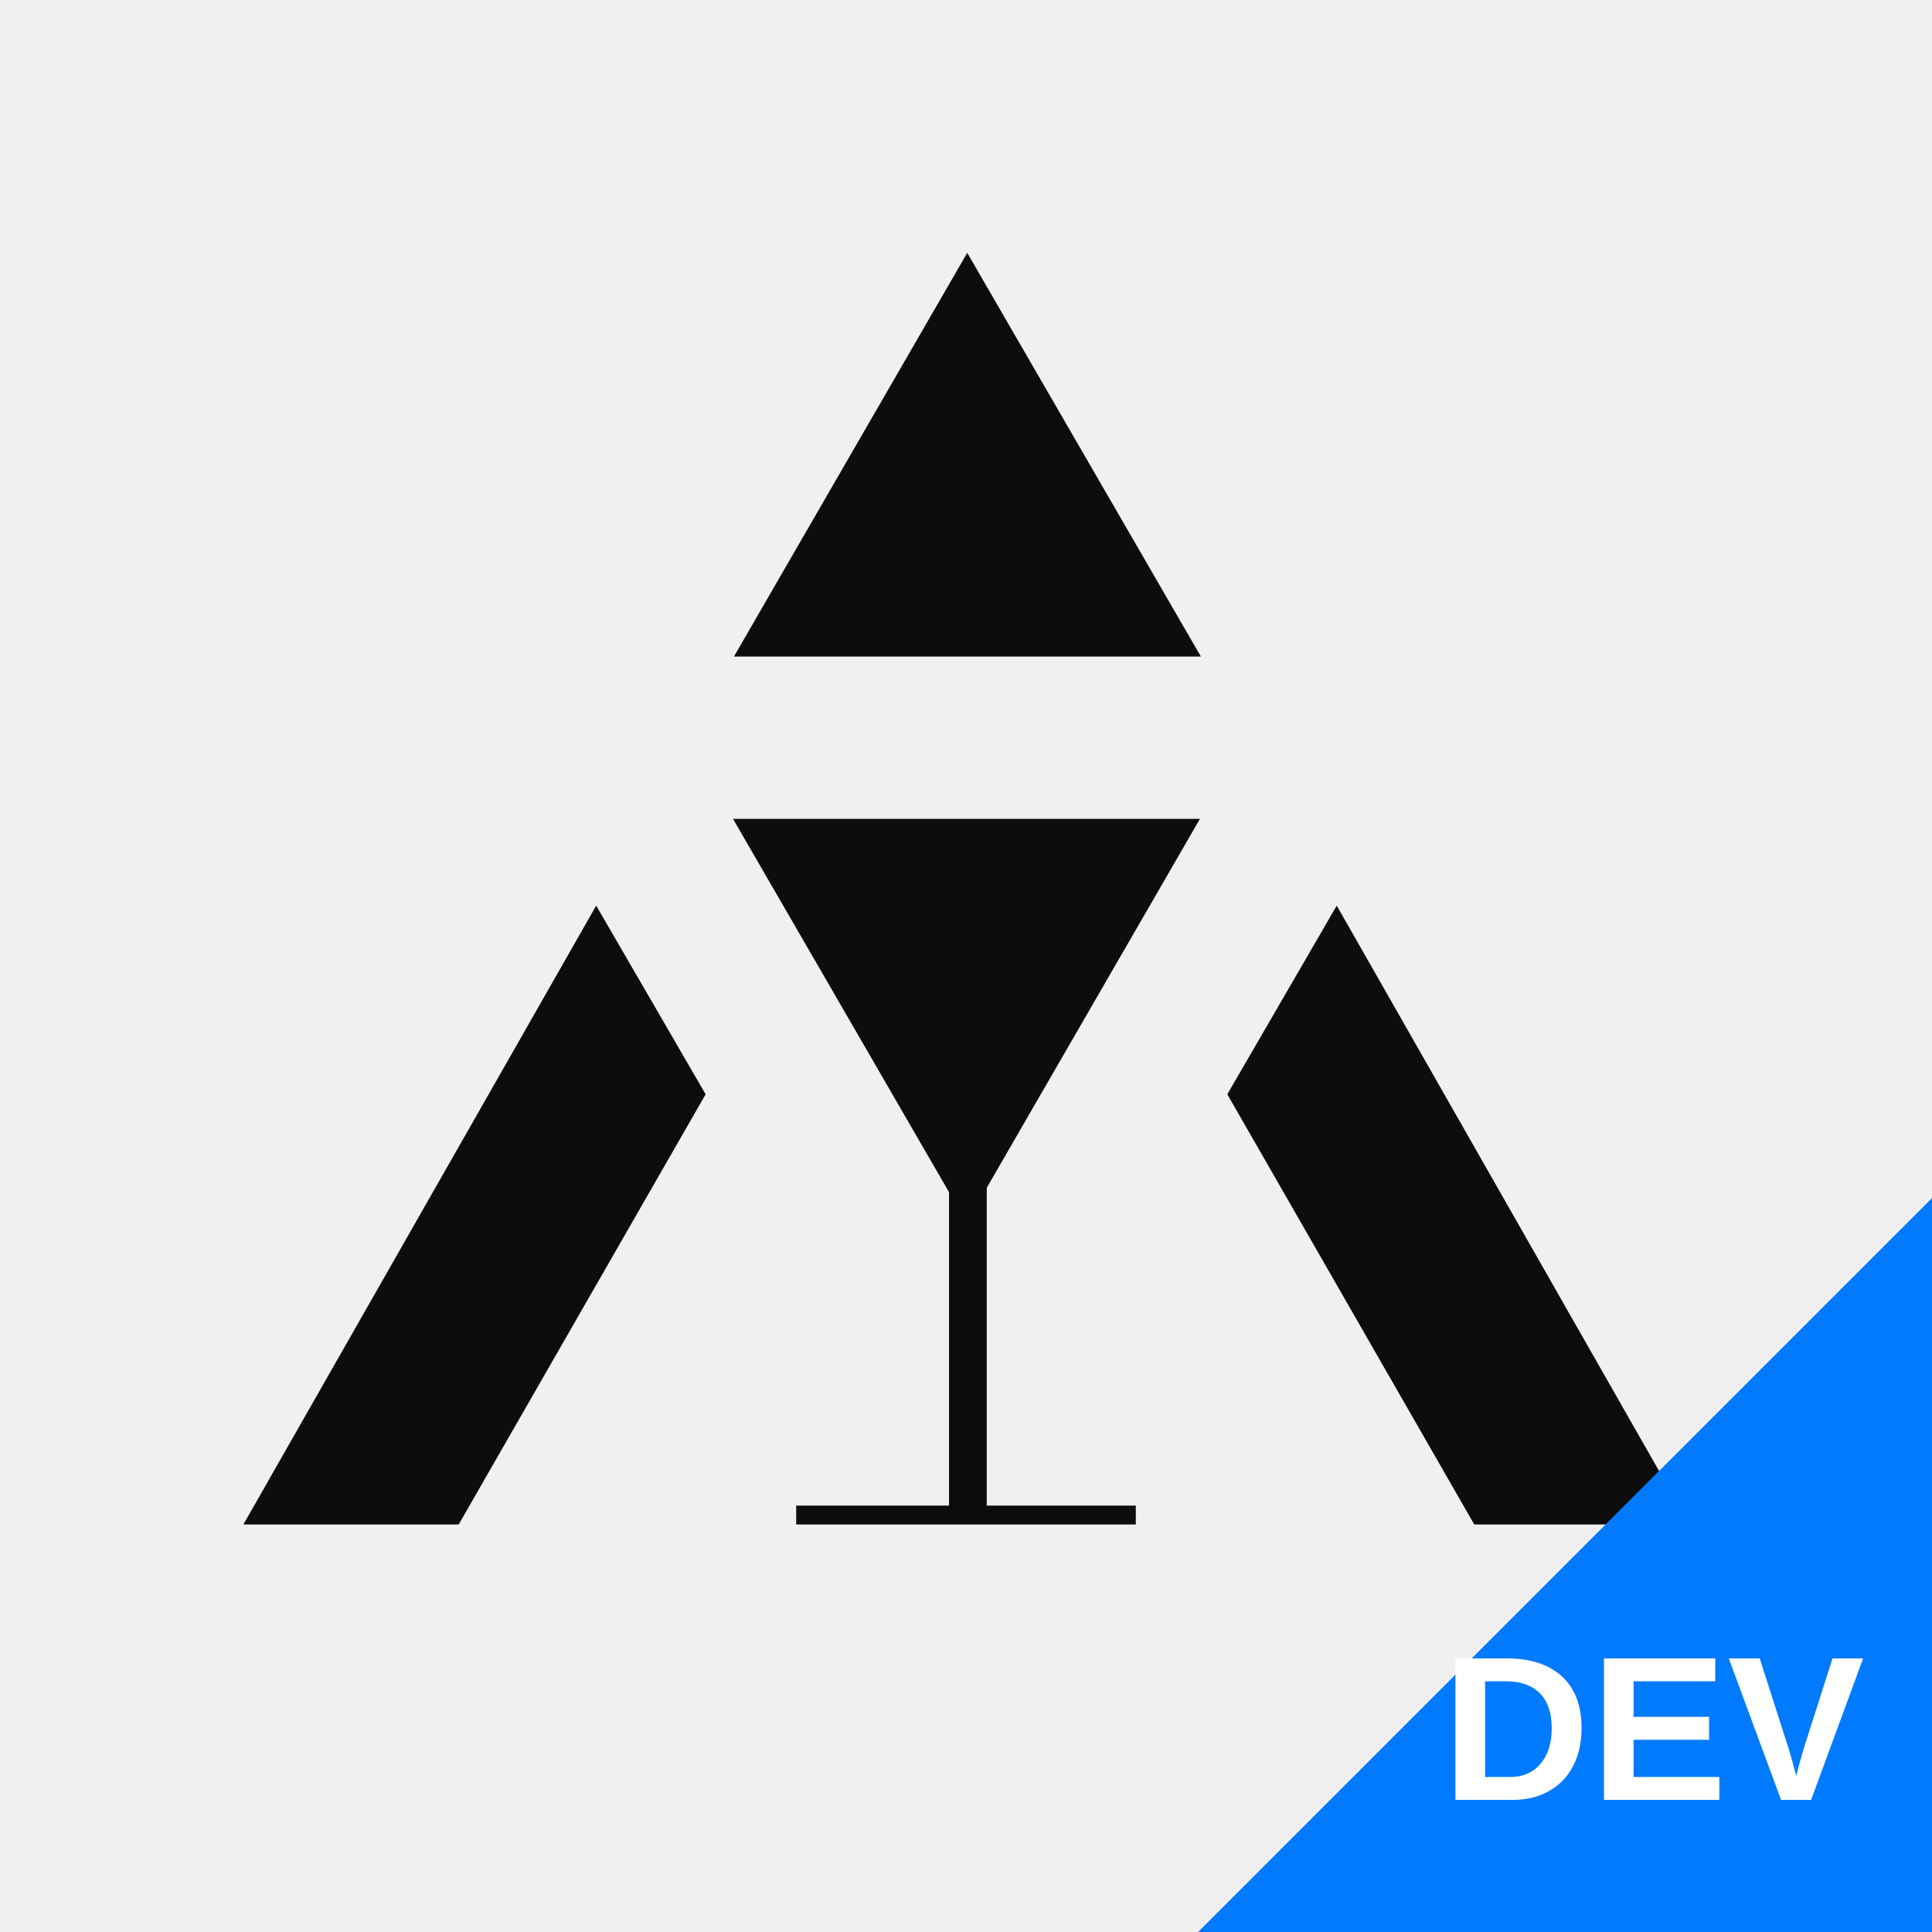
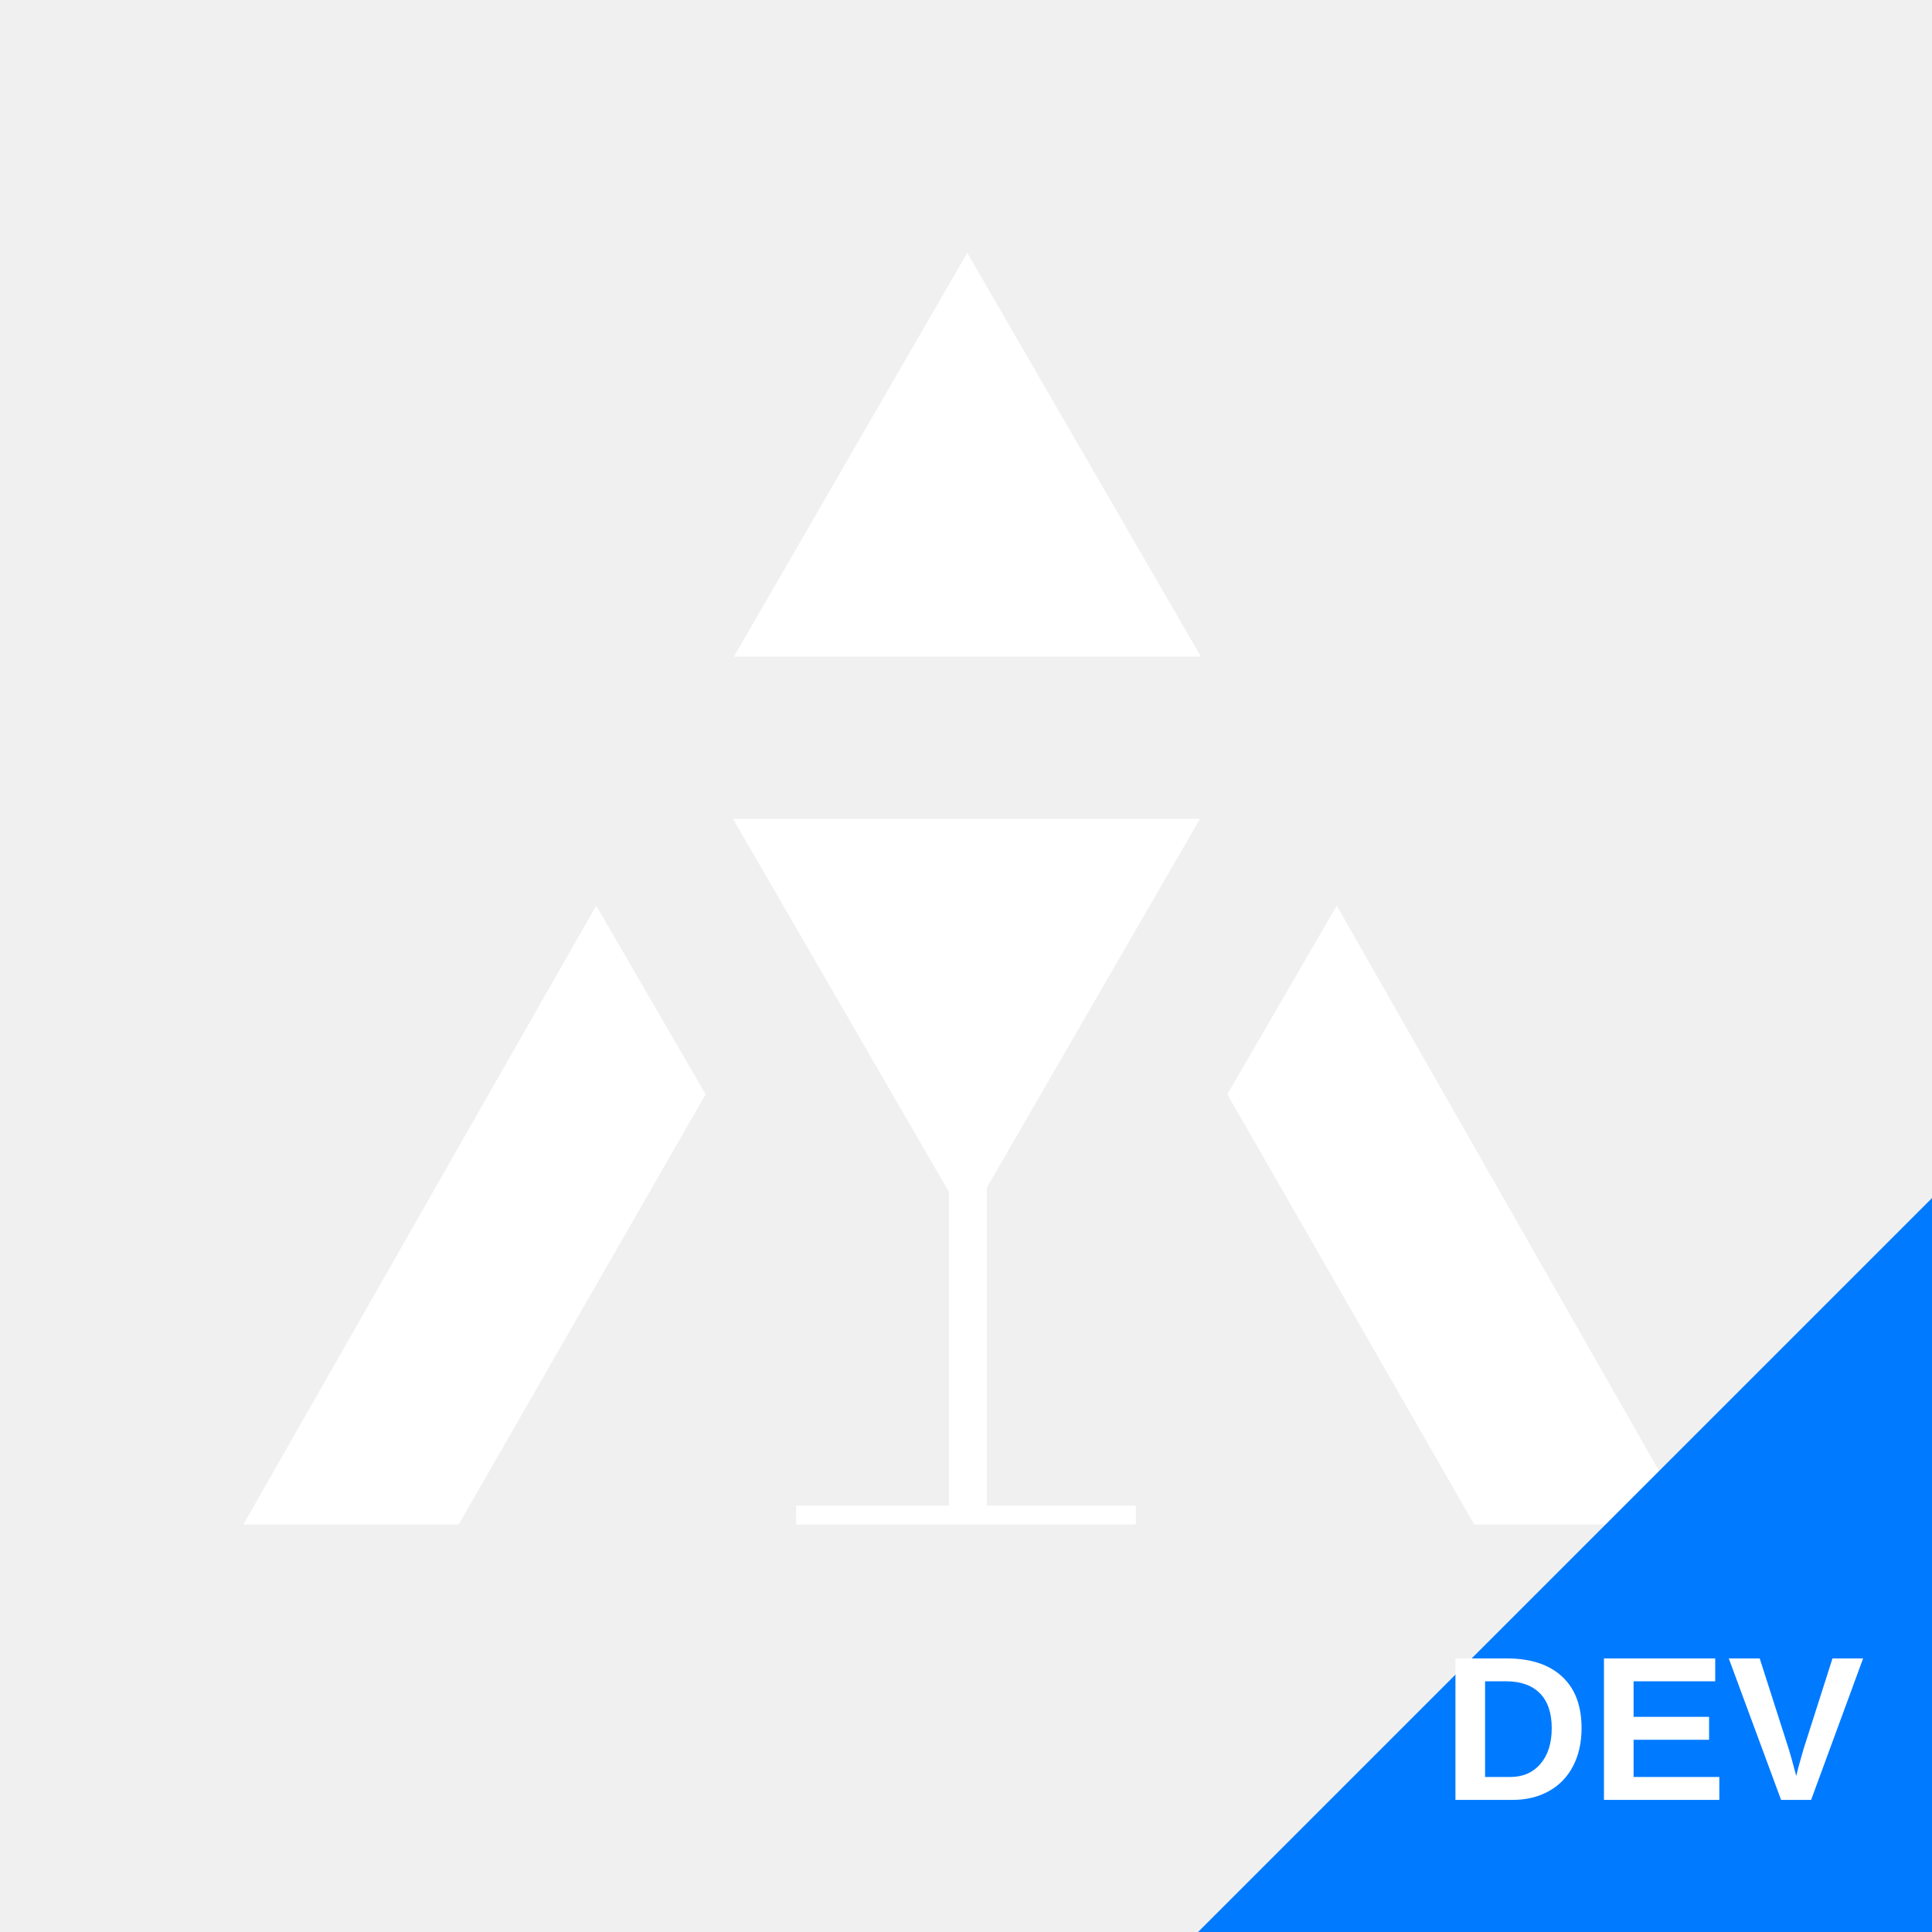
<svg xmlns="http://www.w3.org/2000/svg" width="1024" height="1024" viewBox="0 0 1024 1024" fill="none">
-   <path d="M129 808L316 480L374 580L243.117 808H129Z" fill="#0D0D0D" />
-   <path d="M895.5 808L708.5 480L650.5 580L781.383 808H895.5Z" fill="#0D0D0D" />
-   <rect x="523" y="618" width="185" height="20" transform="rotate(90 523 618)" fill="#0D0D0D" />
-   <rect x="602" y="808" width="180" height="10" transform="rotate(-180 602 808)" fill="#0D0D0D" />
-   <path d="M636.5 348L512.66 134L389 348H636.5Z" fill="#0D0D0D" />
-   <path d="M388.5 434L512.34 648L636 434L388.5 434Z" fill="#0D0D0D" />
+   <path d="M129 808L316 480L374 580L243.117 808H129Z" fill="#FFFFFF" />
+   <path d="M895.5 808L708.5 480L650.5 580L781.383 808H895.5Z" fill="#FFFFFF" />
+   <rect x="523" y="618" width="185" height="20" transform="rotate(90 523 618)" fill="#FFFFFF" />
+   <rect x="602" y="808" width="180" height="10" transform="rotate(-180 602 808)" fill="#FFFFFF" />
+   <path d="M636.5 348L512.66 134L389 348H636.5Z" fill="#FFFFFF" />
+   <path d="M388.5 434L512.34 648L636 434L388.5 434Z" fill="#FFFFFF" />
  <polygon points="635,1024 1024,1024 1024,635" fill="#007AFF" />
  <text x="876.18" y="953.98" font-size="109" fill="white" font-family="Arial,Helvetica,sans-serif" font-weight="bold" text-anchor="middle">DEV</text>
</svg>
